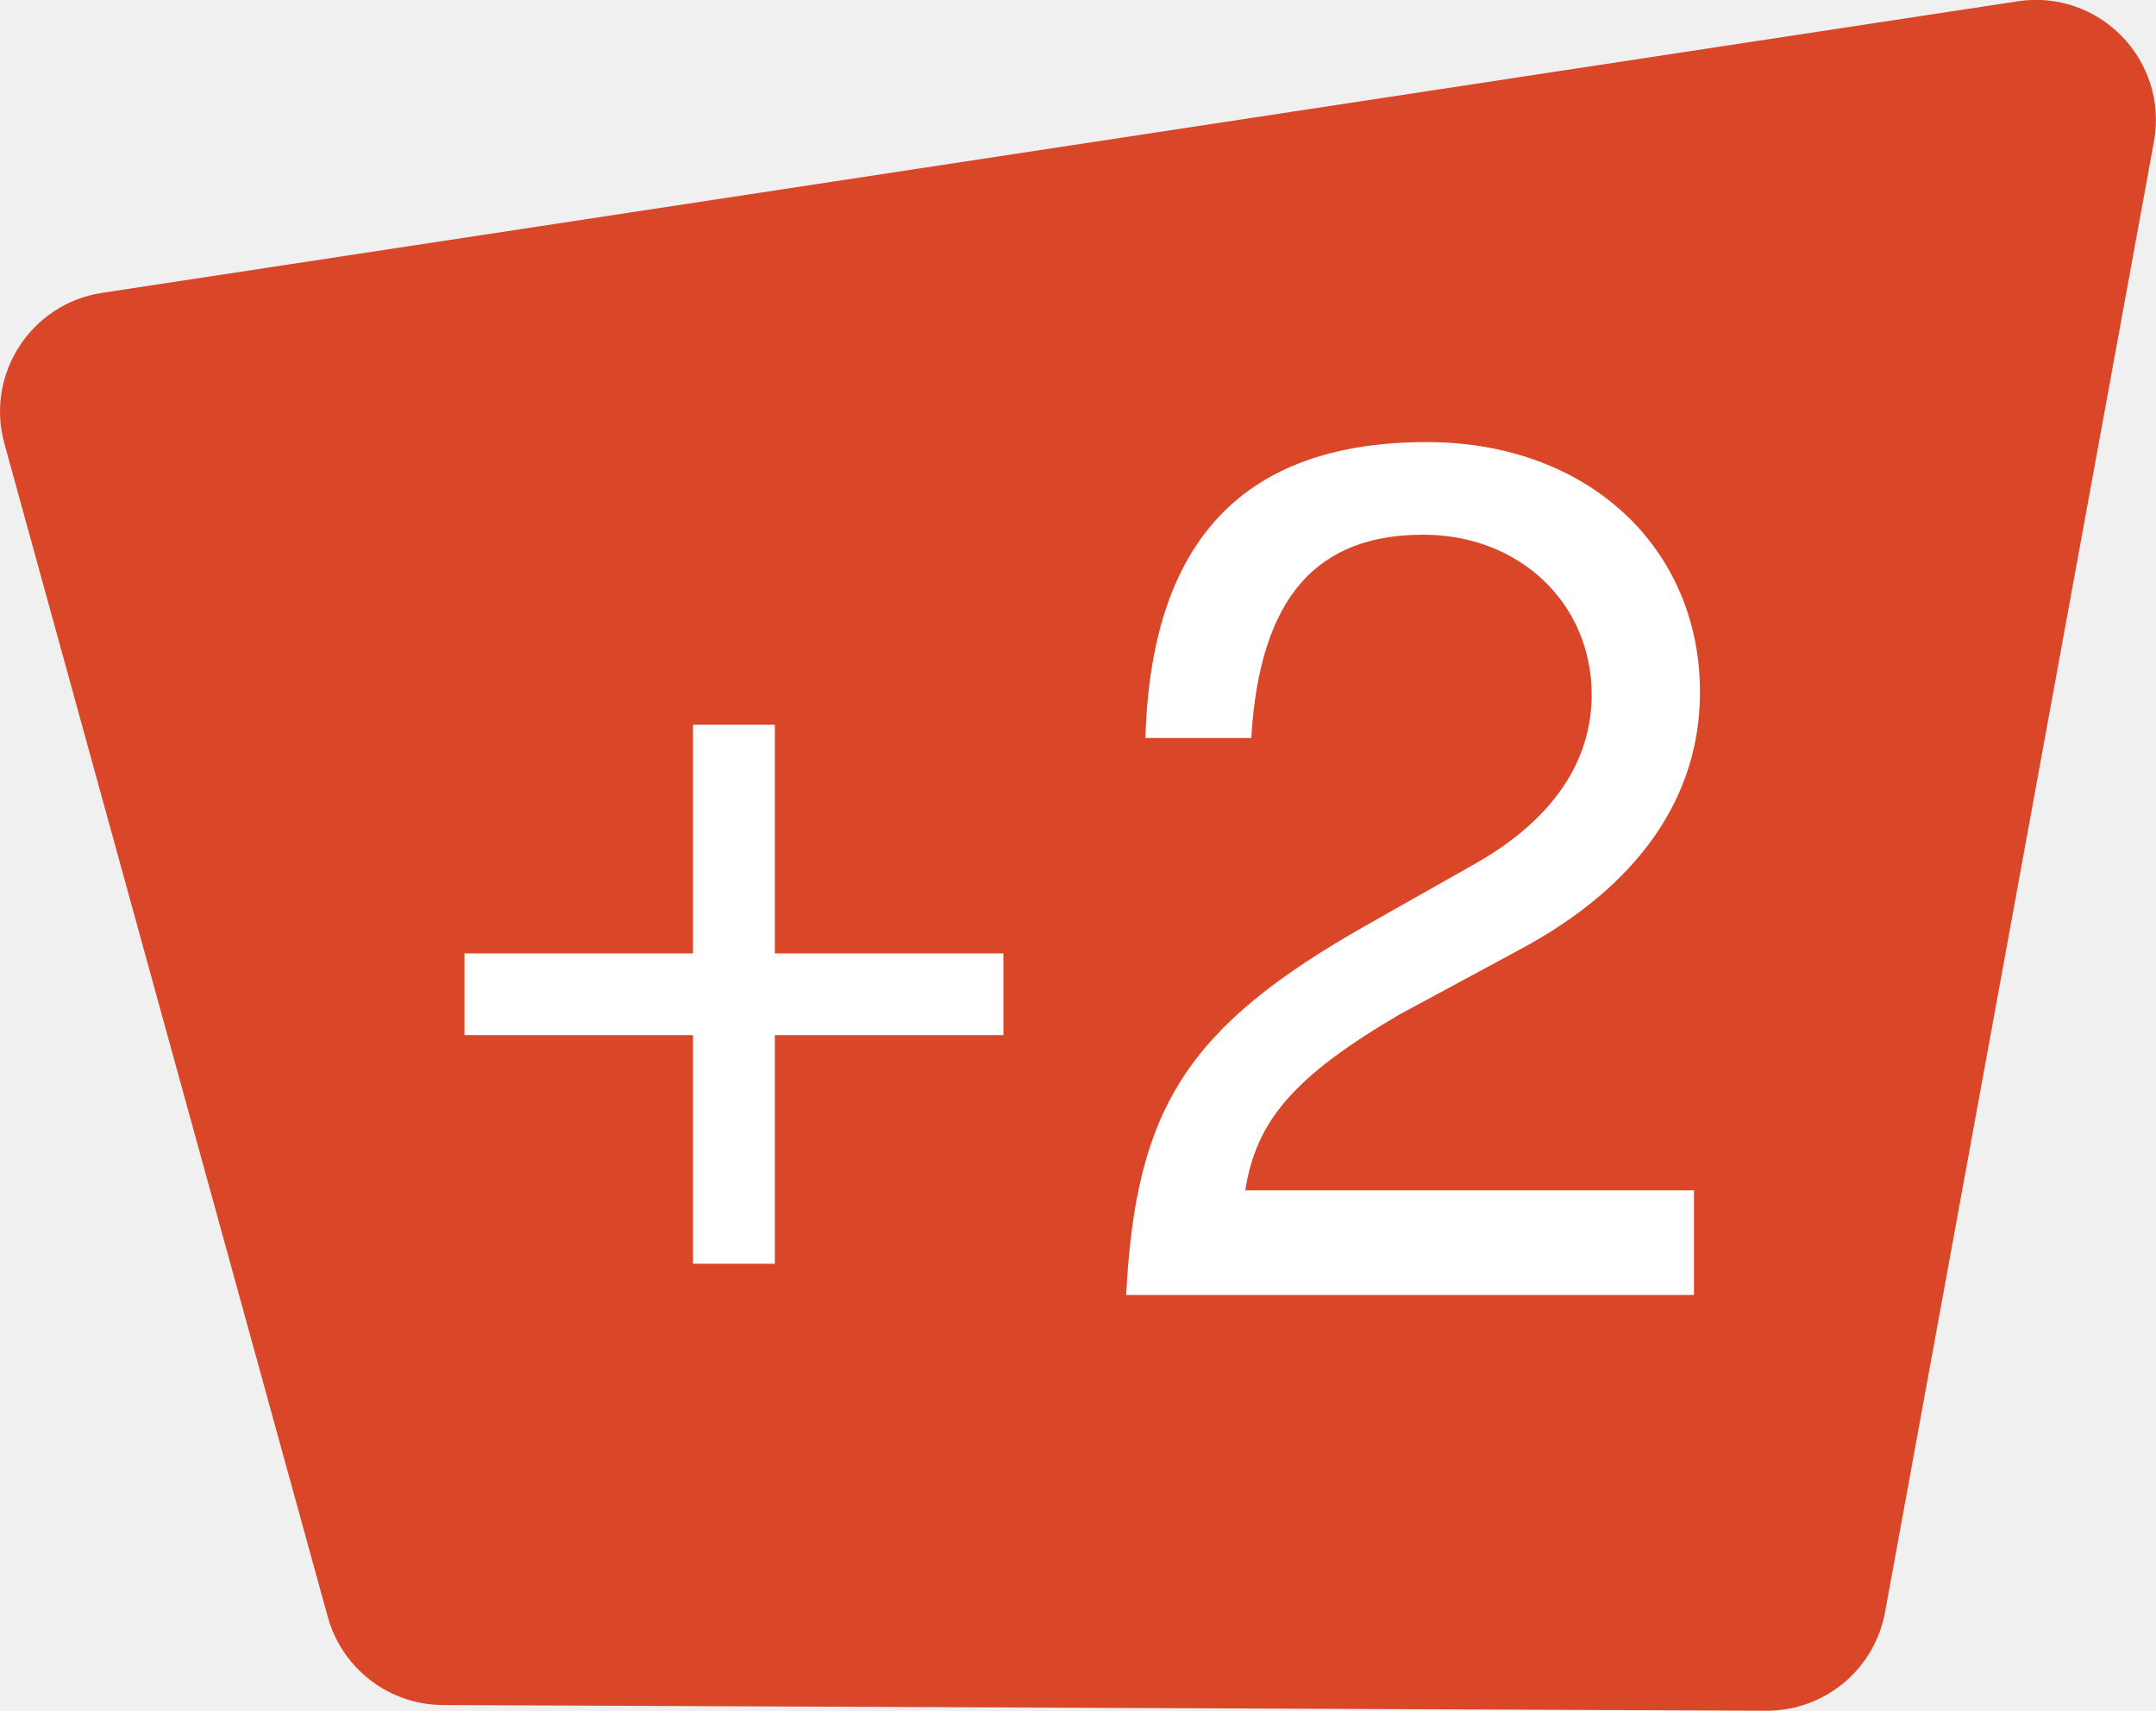
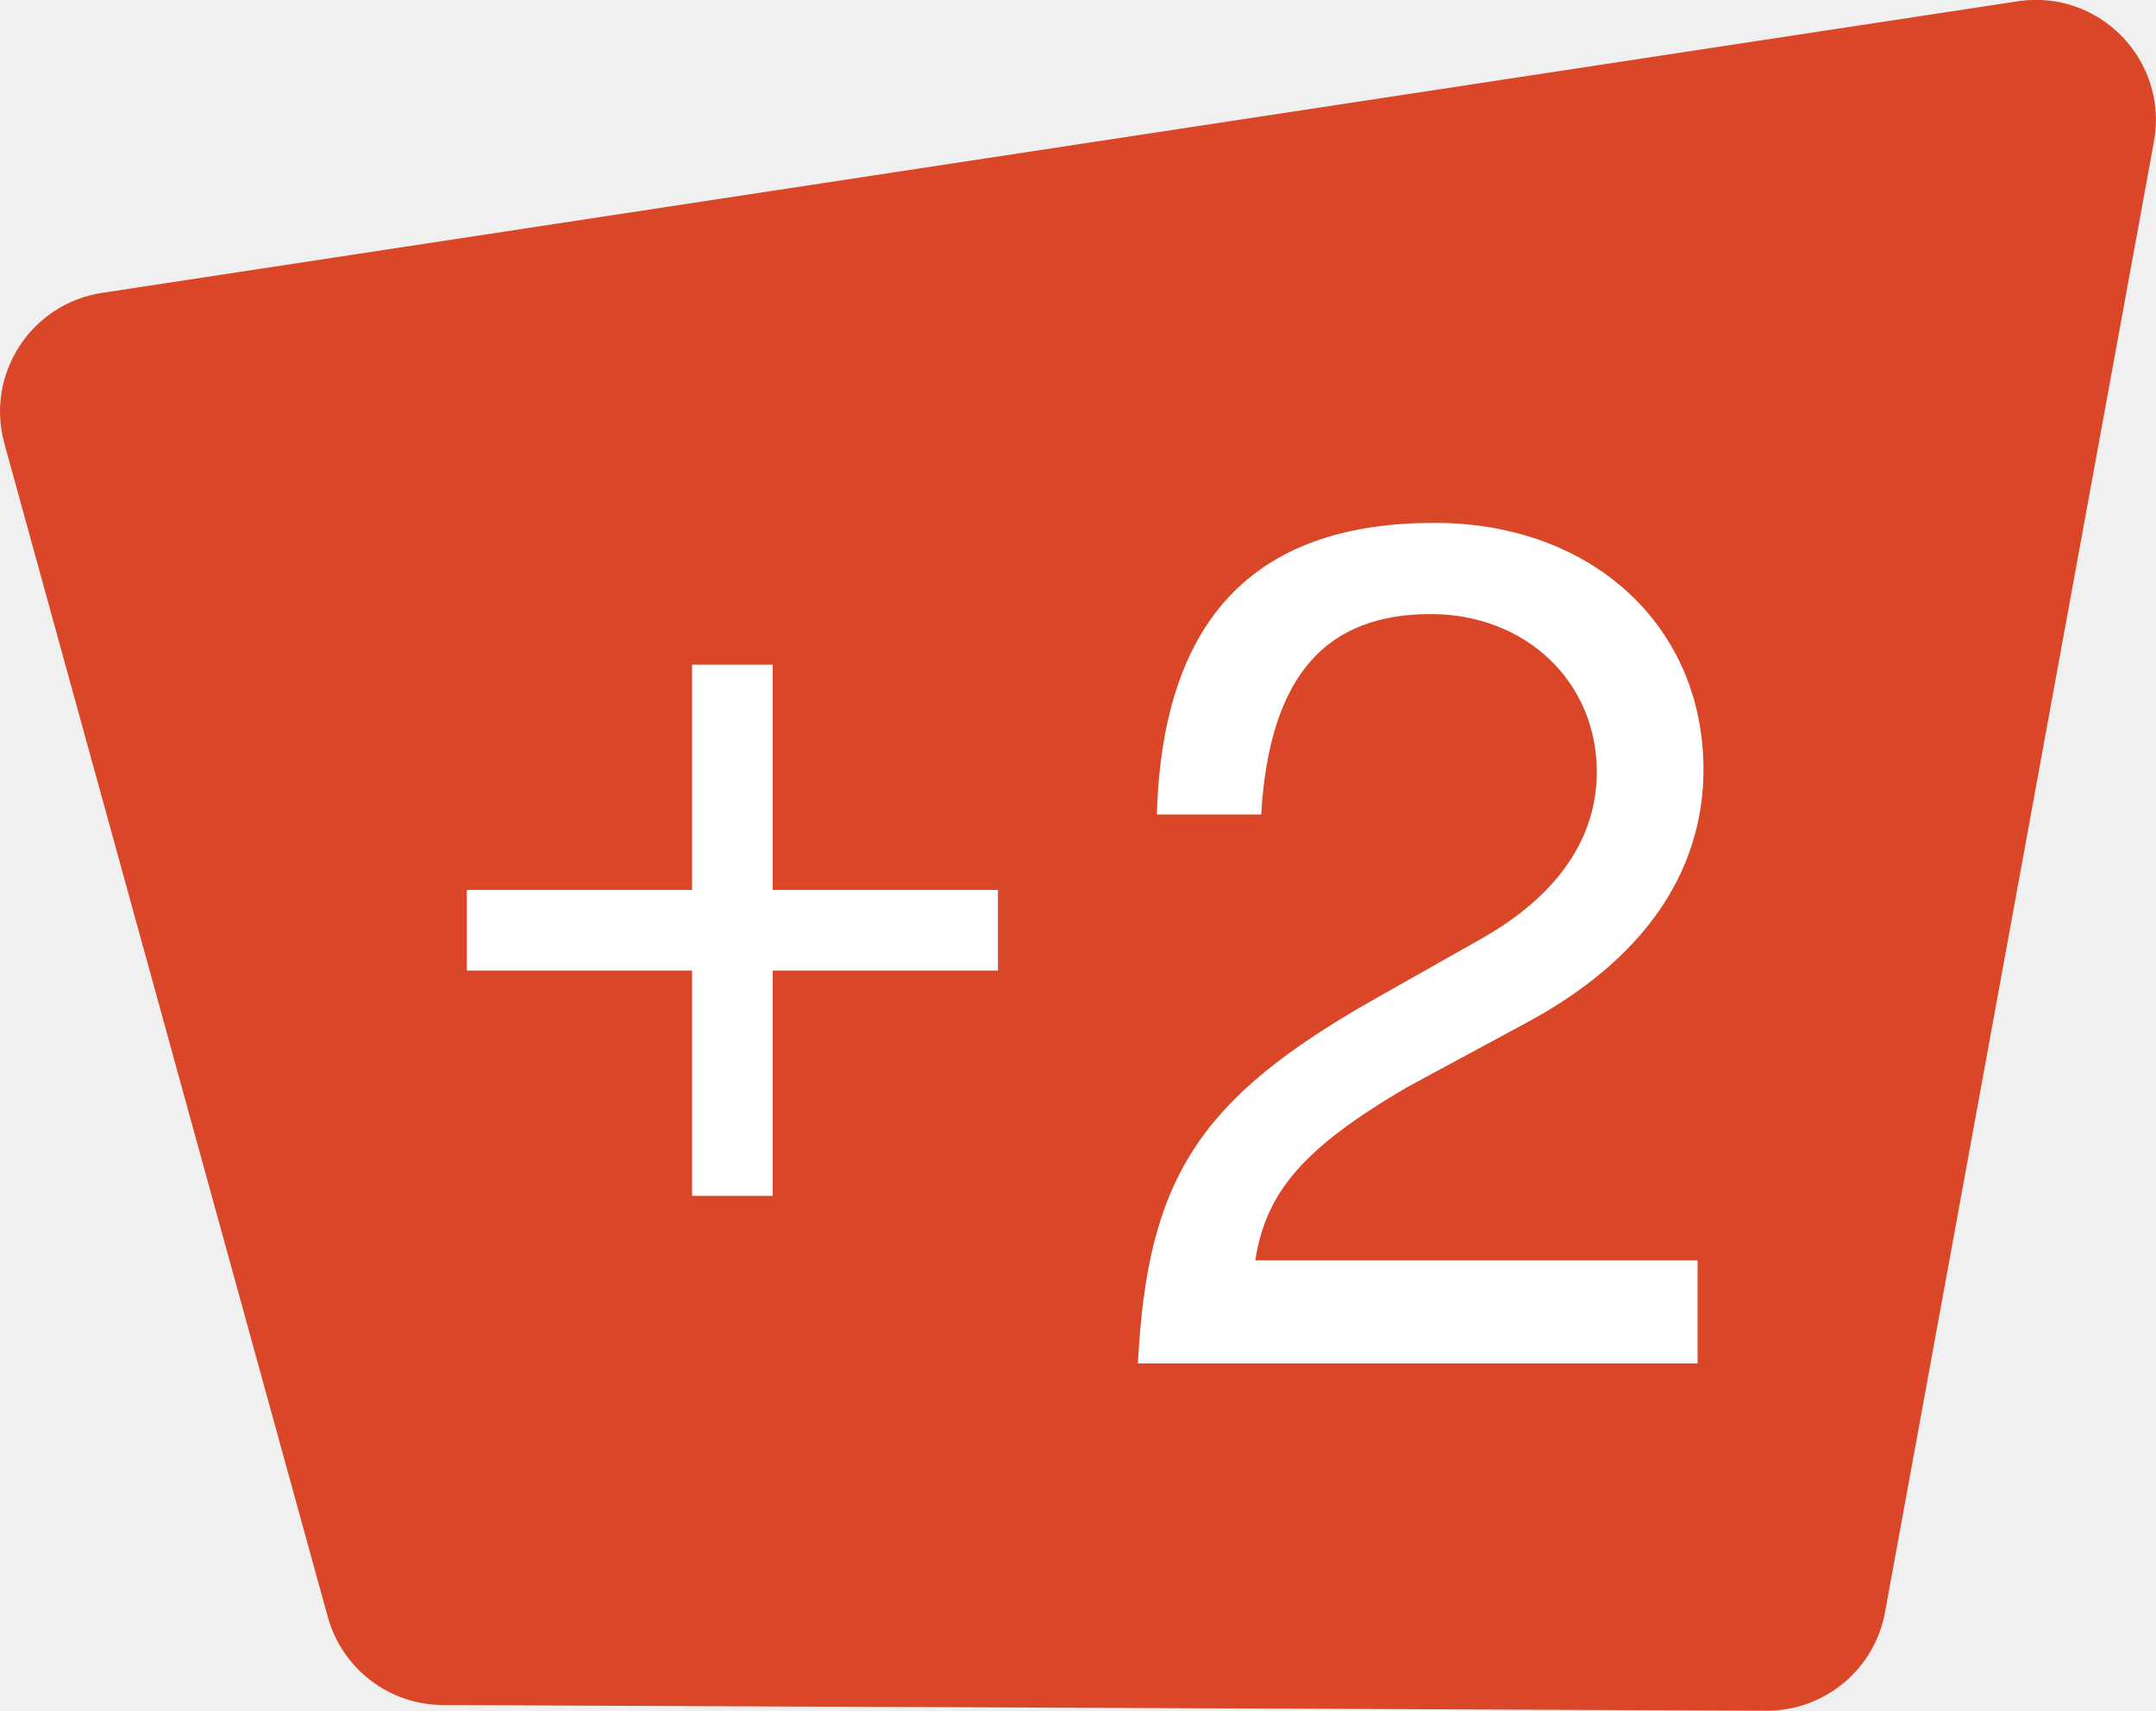
<svg xmlns="http://www.w3.org/2000/svg" version="1.1" viewBox="0 0 330.94 262.6">
  <defs>
    <style>
      .cls-1 {
        fill: #da4628;
      }

      .cls-2 {
        fill: #fff;
        font-family: HelveticaNeue-Medium, 'Helvetica Neue';
-         font-size: 184.66px;
+         font-size: 182px;
        font-weight: 500;
      }
    </style>
  </defs>
  <g>
    <g id="Layer_1">
      <path class="cls-1" d="M.67,68.08l49.64,180.1c2.2,7.97,9.43,13.51,17.7,13.54l203.12.87c8.94.04,16.61-6.33,18.22-15.13l41.27-225.71c2.28-12.46-8.39-23.46-20.92-21.55L15.68,44.95c-10.92,1.66-17.94,12.48-15.01,23.13Z" />
      <g>
        <path class="cls-1" d="M-624.7,555.12l49.64,180.1c2.2,7.97,9.43,13.51,17.7,13.54l203.12.87c8.94.04,16.61-6.33,18.22-15.13l41.27-225.71c2.28-12.46-8.39-23.46-20.92-21.55l-294.04,44.73c-10.92,1.66-17.94,12.48-15.01,23.13Z" />
        <path class="cls-1" d="M-480.49,734.66h52.67v79.94c0,5.16-4.19,9.35-9.35,9.35h-33.98c-5.16,0-9.35-4.19-9.35-9.35v-79.94h0Z" />
      </g>
      <g>
        <path class="cls-1" d="M.67,636.81l49.64,180.1c2.2,7.97,9.43,13.51,17.7,13.54l203.12.87c8.94.04,16.61-6.33,18.22-15.13l41.27-225.71c2.28-12.46-8.39-23.46-20.92-21.55L15.68,613.67c-10.92,1.66-17.94,12.48-15.01,23.13Z" />
        <path class="cls-1" d="M144.87,816.34h52.67v79.94c0,5.16-4.19,9.35-9.35,9.35h-33.98c-5.16,0-9.35-4.19-9.35-9.35v-79.94h0Z" />
        <polygon class="cls-1" points="183.56 592.5 163.21 545.43 153.86 545.43 153.86 610.99 183.56 592.5" />
        <path class="cls-1" d="M275.11,432.81s-6.72-11.77-26.89-14.01c-37.42-3.8-70.14,31.61-116.91,39.98-3.1.56-6.27.73-9.42.55-67.99-3.82-101.71-53.97-101.71-53.97,0,0,5.61,25.32,18.99,55.28.85,1.89,83.58,33.62,114.7,31.01-54.65,10.46-104.69-10.72-103.72-8.97,5.08,9.14,10.88,18.24,17.46,26.79,2.55,3.32,38.71,10.19,97.87,15.8-32.64,9.71-84.17,0-81.13,2.86,18.2,17.16,40.84,29.08,68.62,29.08,89.65,8.96,108.7-89.65,108.7-89.65,0,0,8.4-28.58,48.75-25.21,40.34,3.36-35.3-9.53-35.3-9.53ZM237.83,453.61c-4.35,0-7.88-3.53-7.88-7.88s3.53-7.88,7.88-7.88,7.88,3.53,7.88,7.88-3.53,7.88-7.88,7.88Z" />
      </g>
      <g>
        <path class="cls-1" d="M-628.15,114.57l49.64,180.1c2.2,7.97,9.43,13.51,17.7,13.54l203.12.87c8.94.04,16.61-6.33,18.22-15.13l41.27-225.71c2.28-12.46-8.39-23.46-20.92-21.55l-294.04,44.73c-10.92,1.66-17.94,12.48-15.01,23.13Z" />
        <path class="cls-1" d="M-483.95,294.11h52.67v79.94c0,5.16-4.19,9.35-9.35,9.35h-33.98c-5.16,0-9.35-4.19-9.35-9.35v-79.94h0Z" />
        <g>
          <path class="cls-1" d="M-601.11,95.33l-16.95-39.2c-.89-2.07-2.93-3.4-5.18-3.4h0c-3.12,0-5.64,2.53-5.64,5.64v49.75c0,4.43,4.87,7.13,8.63,4.79l16.95-10.55c2.37-1.48,3.31-4.47,2.2-7.03Z" />
          <path class="cls-1" d="M-507.64-59.89s-6.72-11.77-26.89-14.01c-37.42-3.8-70.14,31.61-116.91,39.98-3.1.56-6.27.73-9.42.55-67.99-3.82-101.71-53.97-101.71-53.97,0,0,5.61,25.32,18.99,55.28.85,1.89,83.58,33.62,114.7,31.01-54.65,10.46-104.69-10.72-103.72-8.97,5.08,9.14,10.88,18.24,17.46,26.79,2.55,3.32,38.71,10.19,97.87,15.8-32.64,9.71-84.17,0-81.13,2.86,18.2,17.16,40.84,29.08,68.62,29.08,89.65,8.96,108.7-89.65,108.7-89.65,0,0,8.4-28.58,48.75-25.21,40.34,3.36-35.3-9.53-35.3-9.53ZM-544.91-39.09c-4.35,0-7.88-3.53-7.88-7.88s3.53-7.88,7.88-7.88,7.88,3.53,7.88,7.88-3.53,7.88-7.88,7.88Z" />
        </g>
        <g>
          <path class="cls-1" d="M-300.1,56.64l-16.15-37.36h-9.35v65.56l20.72-12.9c5.16-3.21,7.19-9.72,4.78-15.3Z" />
          <path class="cls-1" d="M-204.36-93.34s-6.72-11.77-26.89-14.01c-37.42-3.8-70.14,31.61-116.91,39.98-3.1.56-6.27.73-9.42.55-67.99-3.82-101.71-53.97-101.71-53.97,0,0,5.61,25.32,18.99,55.28.85,1.89,83.58,33.62,114.7,31.01-54.65,10.46-104.69-10.72-103.72-8.97,5.08,9.14,10.88,18.24,17.46,26.79,2.55,3.32,38.71,10.19,97.87,15.8-32.64,9.71-84.17,0-81.13,2.86,18.2,17.16,40.84,29.08,68.62,29.08,89.65,8.96,108.7-89.65,108.7-89.65,0,0,8.4-28.58,48.75-25.21,40.34,3.36-35.3-9.53-35.3-9.53ZM-241.63-72.54c-4.35,0-7.88-3.53-7.88-7.88s3.53-7.88,7.88-7.88,7.88,3.53,7.88,7.88-3.53,7.88-7.88,7.88Z" />
        </g>
      </g>
-       <text class="cls-2" transform="translate(58.74 198.78)">
-         <tspan x="0" y="0">+2</tspan>
+       <text class="cls-2" transform="translate(59.28 188.29)">
+         <tspan x="0" y="0">+</tspan>
+         <tspan x="109.2" y="21">2</tspan>
      </text>
    </g>
  </g>
</svg>
